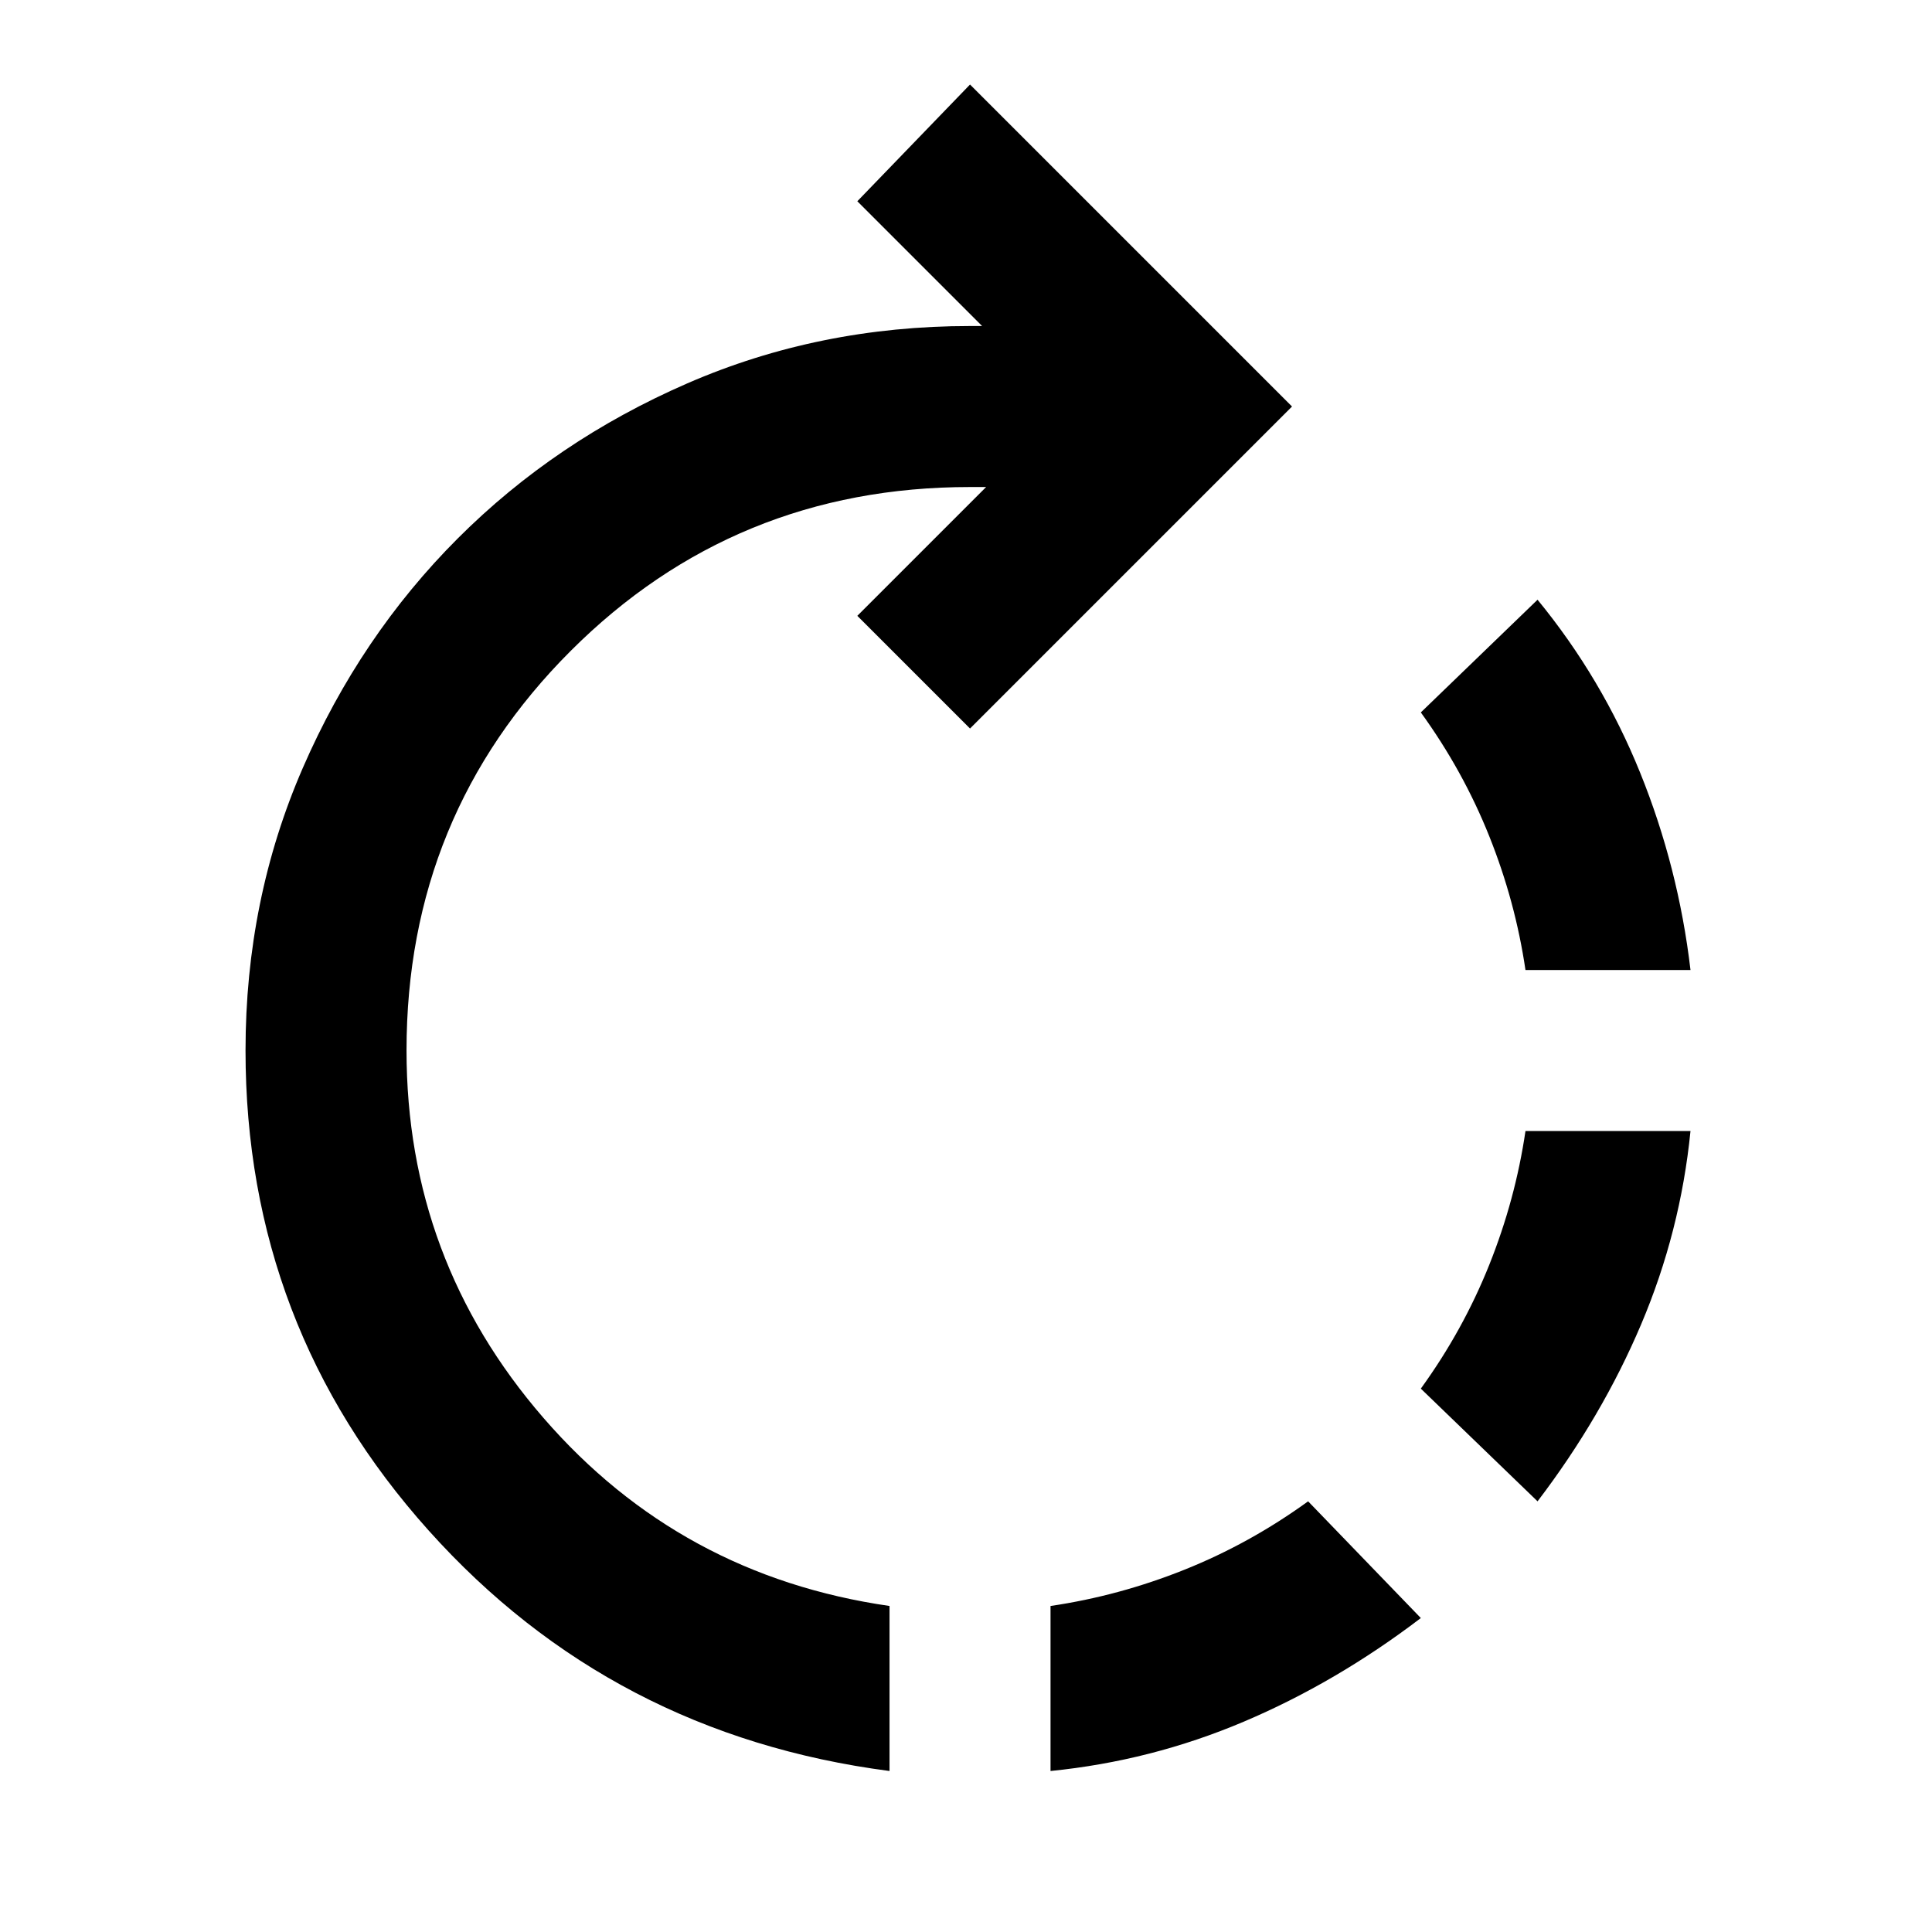
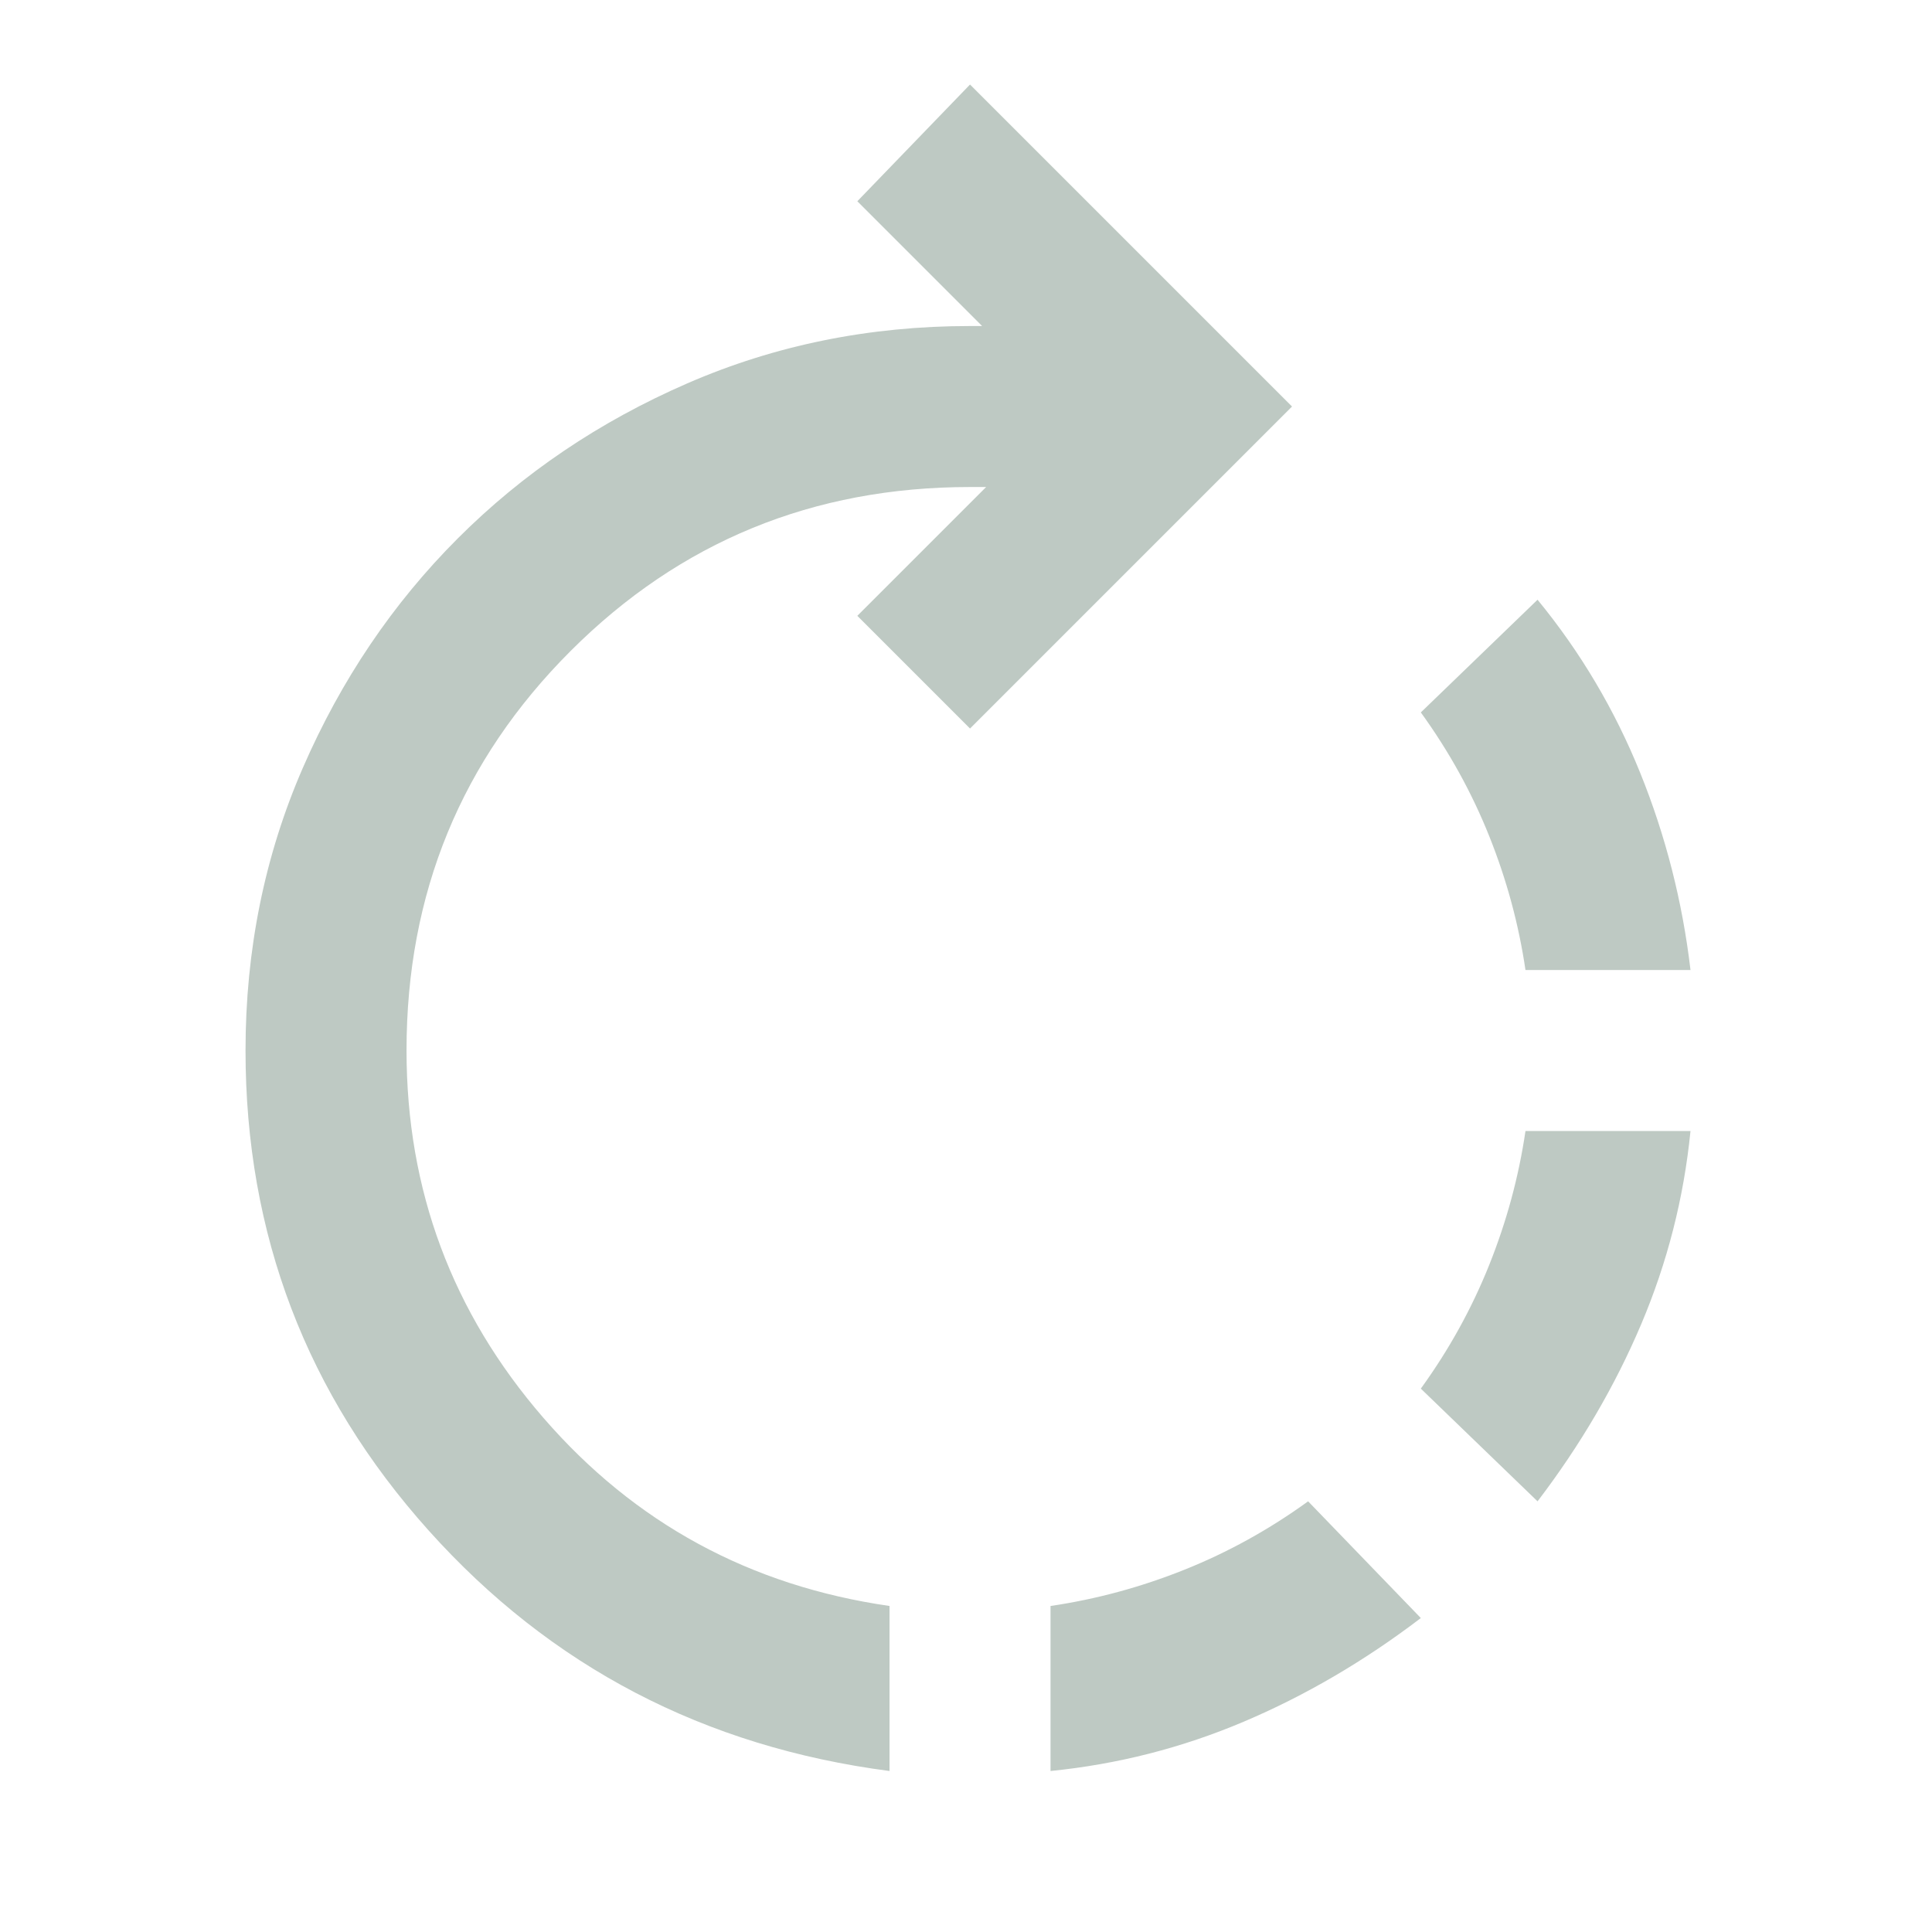
<svg xmlns="http://www.w3.org/2000/svg" height="24" viewBox="0 -960 960 960" width="24">
-   <path d="M522-80v-82q34-5 66.5-18t61.5-34l56 58q-42 32-88 51.5T522-80Zm-80 0Q304-98 213-199.5T122-438q0-75 28.5-140.5t77-114q48.5-48.5 114-77T482-798h6l-62-62 56-58 160 160-160 160-56-56 64-64h-8q-117 0-198.5 81.5T202-438q0 104 68 182.5T442-162v82Zm322-134-58-56q21-29 34-61.5t18-66.5h82q-5 50-24.5 96T764-214Zm76-264h-82q-5-34-18-66.5T706-606l58-56q32 39 51 86t25 98Z" />
+   <path d="M522-80v-82q34-5 66.5-18t61.5-34l56 58q-42 32-88 51.5T522-80Zm-80 0Q304-98 213-199.5T122-438q0-75 28.5-140.5t77-114q48.5-48.5 114-77T482-798h6l-62-62 56-58 160 160-160 160-56-56 64-64h-8q-117 0-198.5 81.5T202-438q0 104 68 182.5T442-162v82Zm322-134-58-56q21-29 34-61.5t18-66.5h82q-5 50-24.5 96T764-214Zm76-264h-82q-5-34-18-66.5T706-606l58-56q32 39 51 86t25 98Z" fill="#bec9c3" />
</svg>
